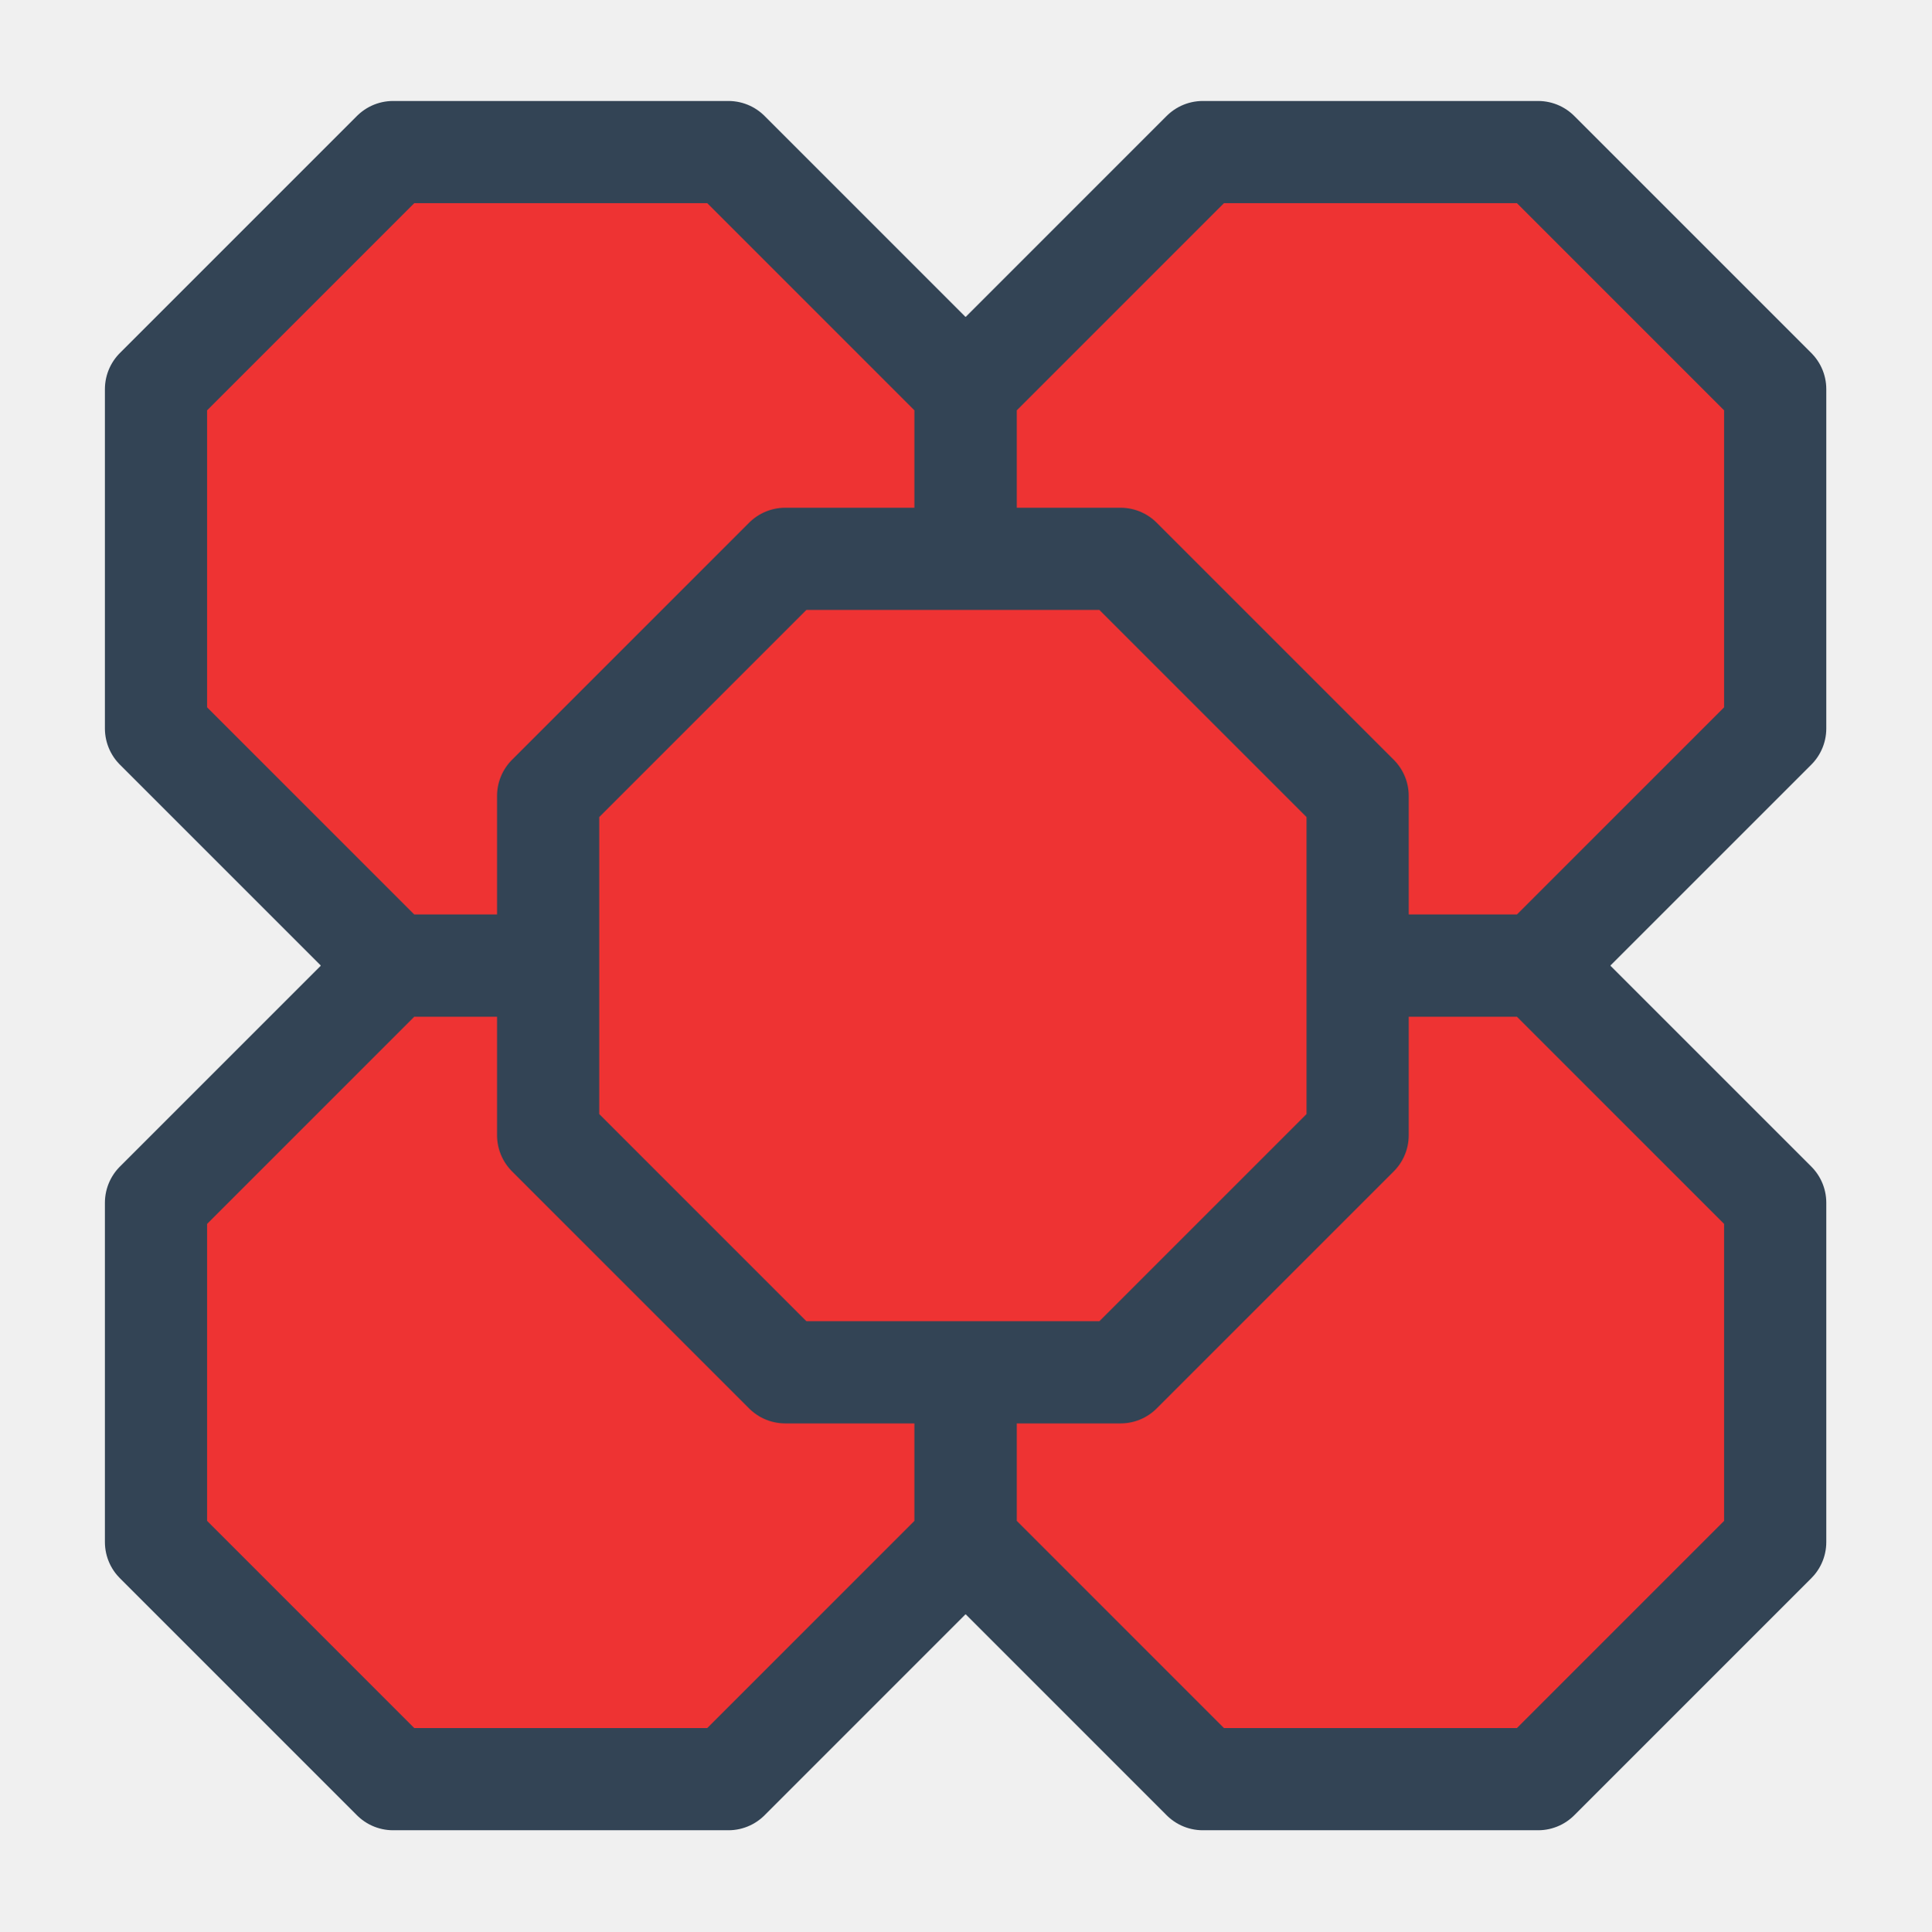
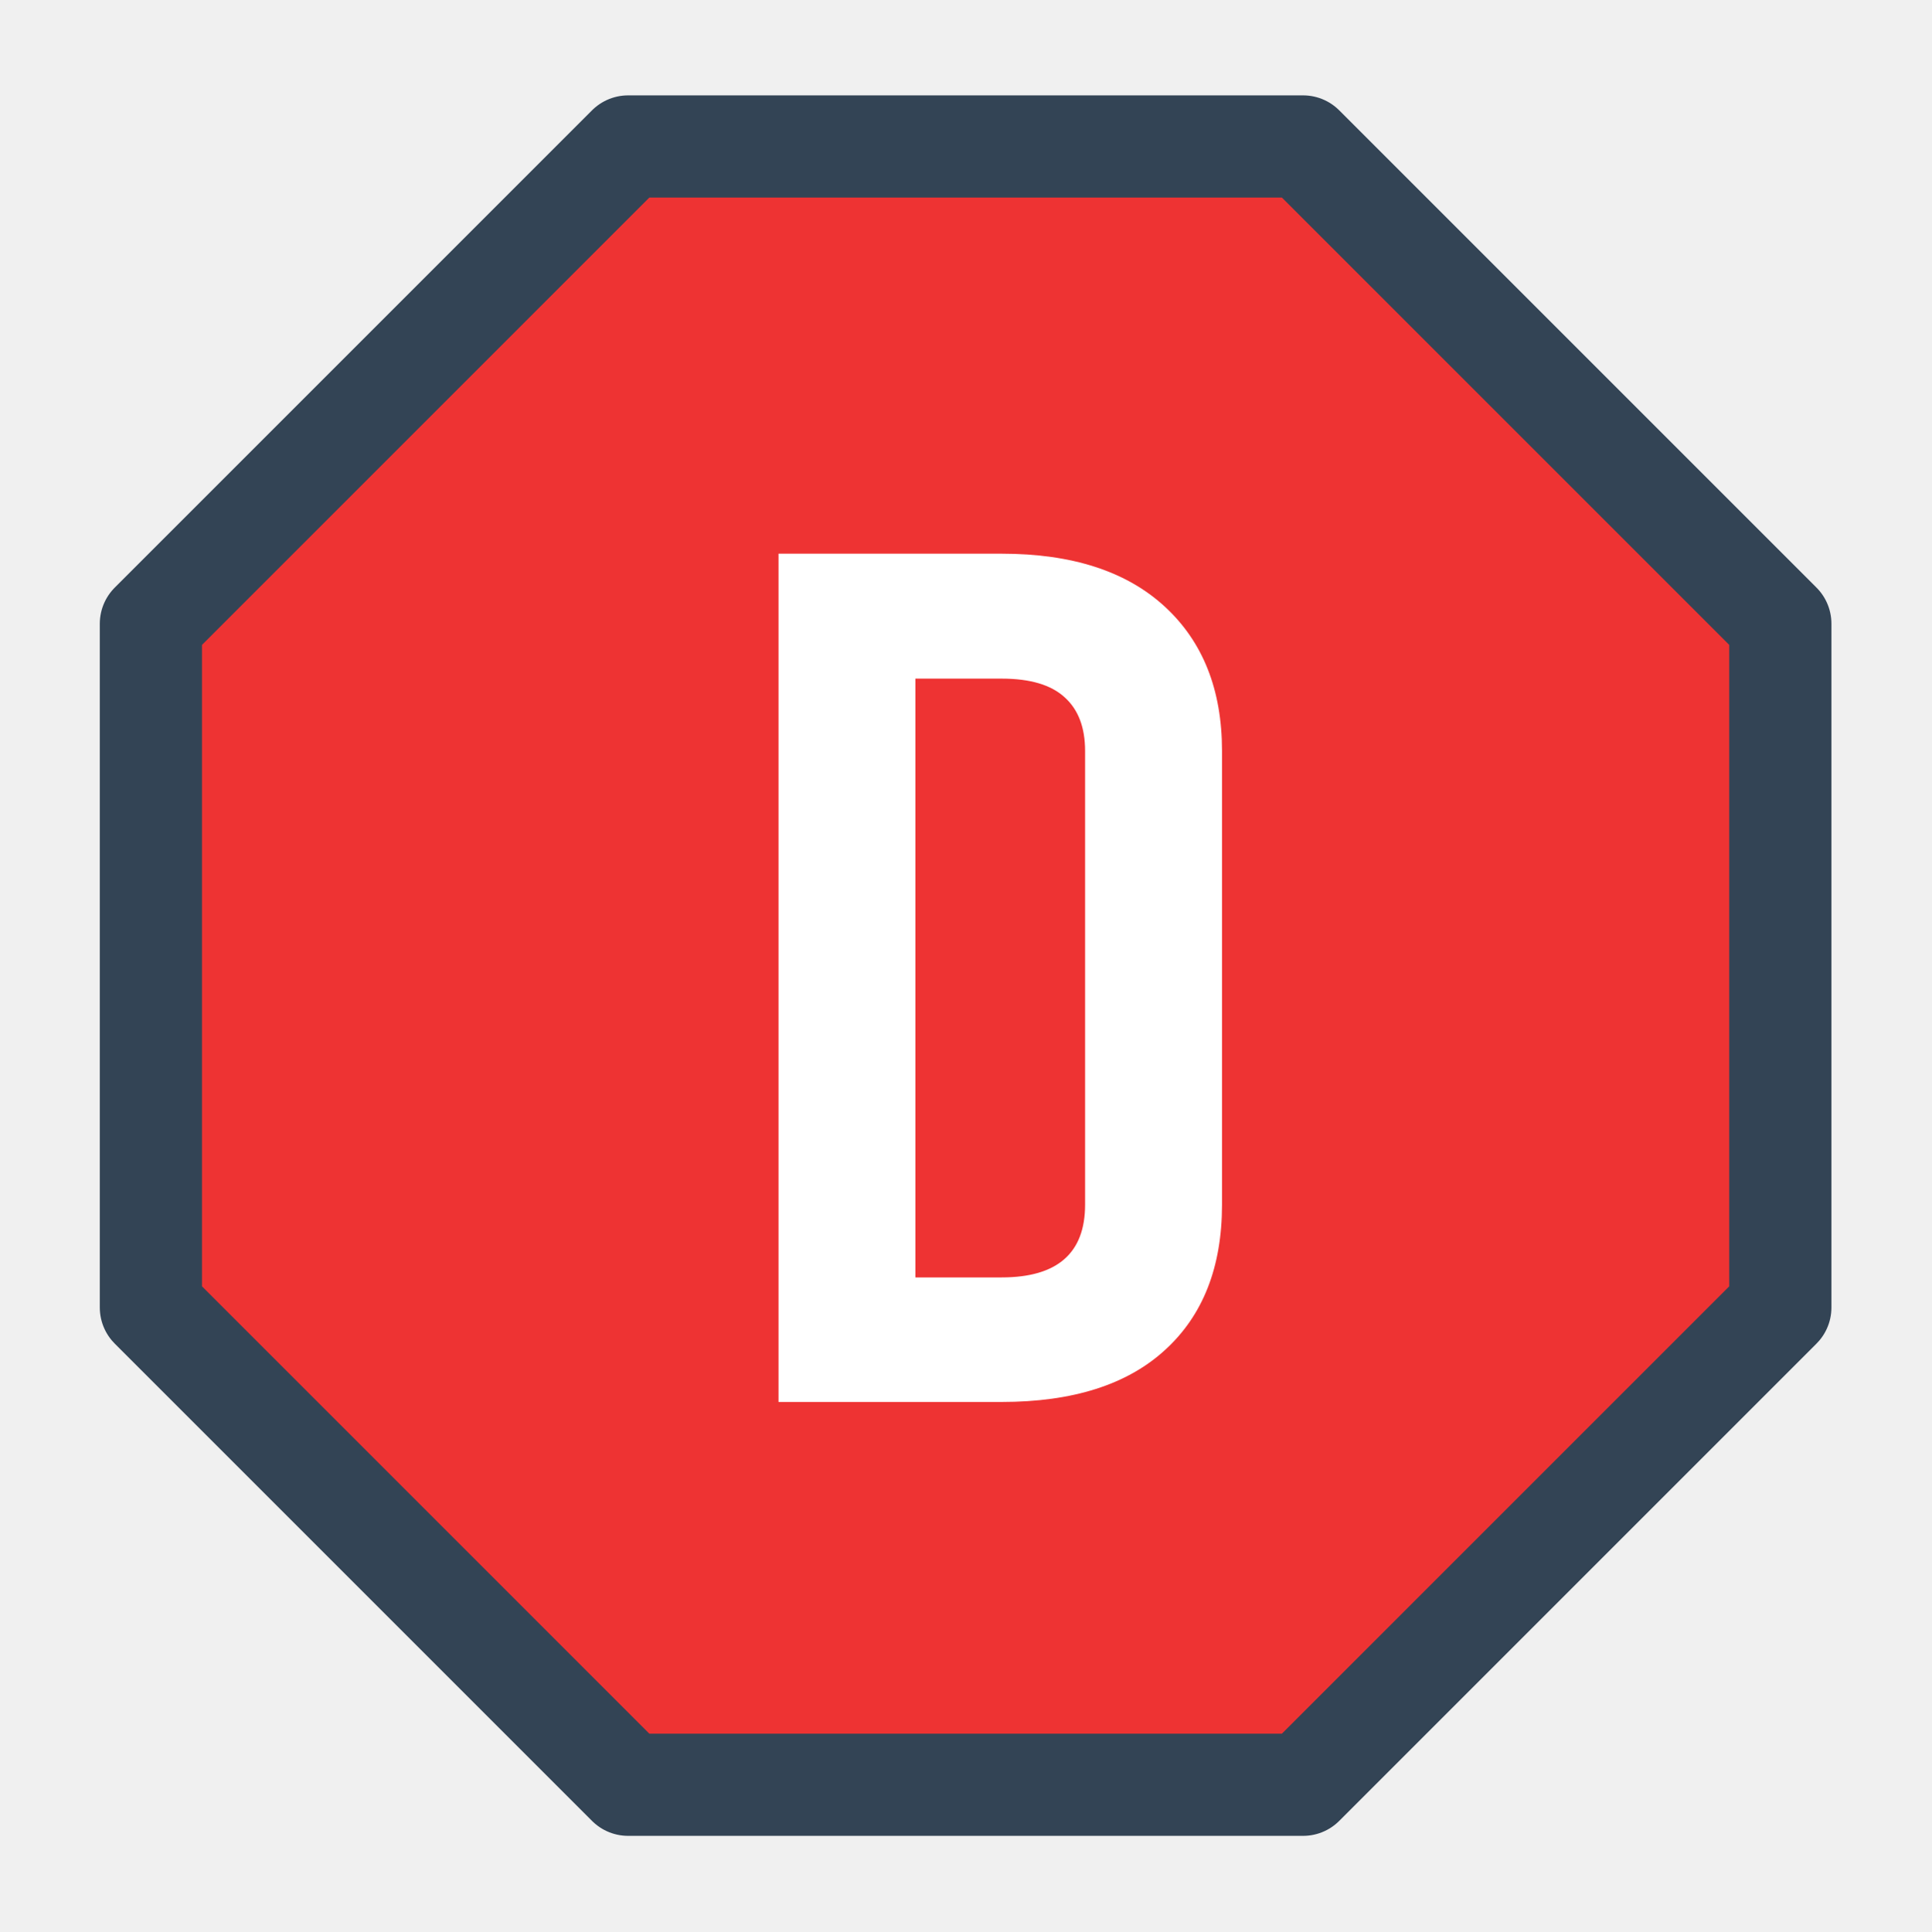
<svg xmlns="http://www.w3.org/2000/svg" version="1.1" viewBox="0.0 0.0 75.591 75.591" fill="none" stroke="none" stroke-linecap="square" stroke-miterlimit="10">
  <clipPath id="p.0">
    <path d="m0 0l75.591 0l0 75.591l-75.591 0l0 -75.591z" clip-rule="nonzero" />
  </clipPath>
  <g clip-path="url(#p.0)">
    <path fill="#000000" fill-opacity="0.0" d="m0 0l75.591 0l0 75.591l-75.591 0z" fill-rule="evenodd" />
-     <path fill="#ee3333" d="m6.106 15.232l9.28 -9.28l13.125 0l9.28 9.28l0 13.282l-9.28 9.28l-13.125 0l-9.28 -9.28z" fill-rule="evenodd" />
-     <path stroke="#334455" stroke-width="4.0" stroke-linejoin="round" stroke-linecap="butt" d="m6.106 15.232l9.28 -9.28l13.125 0l9.28 9.28l0 13.282l-9.28 9.28l-13.125 0l-9.28 -9.28z" fill-rule="evenodd" />
-     <path fill="#ee3333" d="m37.799 15.232l9.28 -9.28l13.125 0l9.28 9.28l0 13.282l-9.28 9.28l-13.125 0l-9.28 -9.28z" fill-rule="evenodd" />
-     <path stroke="#334455" stroke-width="4.0" stroke-linejoin="round" stroke-linecap="butt" d="m37.799 15.232l9.28 -9.28l13.125 0l9.28 9.28l0 13.282l-9.28 9.28l-13.125 0l-9.28 -9.28z" fill-rule="evenodd" />
-     <path fill="#ee3333" d="m6.106 47.077l9.28 -9.28l13.125 0l9.28 9.28l0 13.282l-9.28 9.28l-13.125 0l-9.28 -9.28z" fill-rule="evenodd" />
-     <path stroke="#334455" stroke-width="4.0" stroke-linejoin="round" stroke-linecap="butt" d="m6.106 47.077l9.28 -9.28l13.125 0l9.28 9.28l0 13.282l-9.28 9.28l-13.125 0l-9.28 -9.28z" fill-rule="evenodd" />
-     <path fill="#ee3333" d="m37.799 47.077l9.28 -9.28l13.125 0l9.28 9.28l0 13.282l-9.28 9.28l-13.125 0l-9.28 -9.28z" fill-rule="evenodd" />
-     <path stroke="#334455" stroke-width="4.0" stroke-linejoin="round" stroke-linecap="butt" d="m37.799 47.077l9.28 -9.28l13.125 0l9.28 9.28l0 13.282l-9.28 9.28l-13.125 0l-9.28 -9.28z" fill-rule="evenodd" />
-     <path fill="#ee3333" d="m21.455 31.153l9.28 -9.28l13.125 0l9.28 9.28l0 13.282l-9.28 9.28l-13.125 0l-9.28 -9.28z" fill-rule="evenodd" />
-     <path stroke="#334455" stroke-width="4.0" stroke-linejoin="round" stroke-linecap="butt" d="m21.455 31.153l9.28 -9.28l13.125 0l9.28 9.28l0 13.282l-9.28 9.28l-13.125 0l-9.28 -9.28z" fill-rule="evenodd" />
+     <path fill="#ee3333" d="m5.906 24.413l18.68 -18.68l26.419 0l18.68 18.68l0 26.765l-18.68 18.68l-26.419 0l-18.68 -18.68z" fill-rule="evenodd" />
+     <path stroke="#334455" stroke-width="4.0" stroke-linejoin="round" stroke-linecap="butt" d="m5.906 24.413l18.68 -18.68l26.419 0l18.68 18.68l0 26.765l-18.68 18.68l-26.419 0l-18.68 -18.68z" fill-rule="evenodd" />
+     <path fill="#000000" fill-opacity="0.0" d="m5.906 8.74l63.78 0l0 58.11l-63.78 0z" fill-rule="evenodd" />
+     <path fill="#ffffff" d="m39.206 54.875l-8.734 0l0 -33.203l8.734 0q4.125 0 6.375 2.062q2.25 2.062 2.25 5.656l0 17.766q0 3.656 -2.234 5.688q-2.219 2.031 -6.391 2.031zm3.266 -7.719l0 -17.766q0 -1.375 -0.797 -2.094q-0.797 -0.734 -2.469 -0.734l-3.375 0l0 23.438l3.375 0q3.266 0 3.266 -2.844z" fill-rule="nonzero" />
  </g>
</svg>
